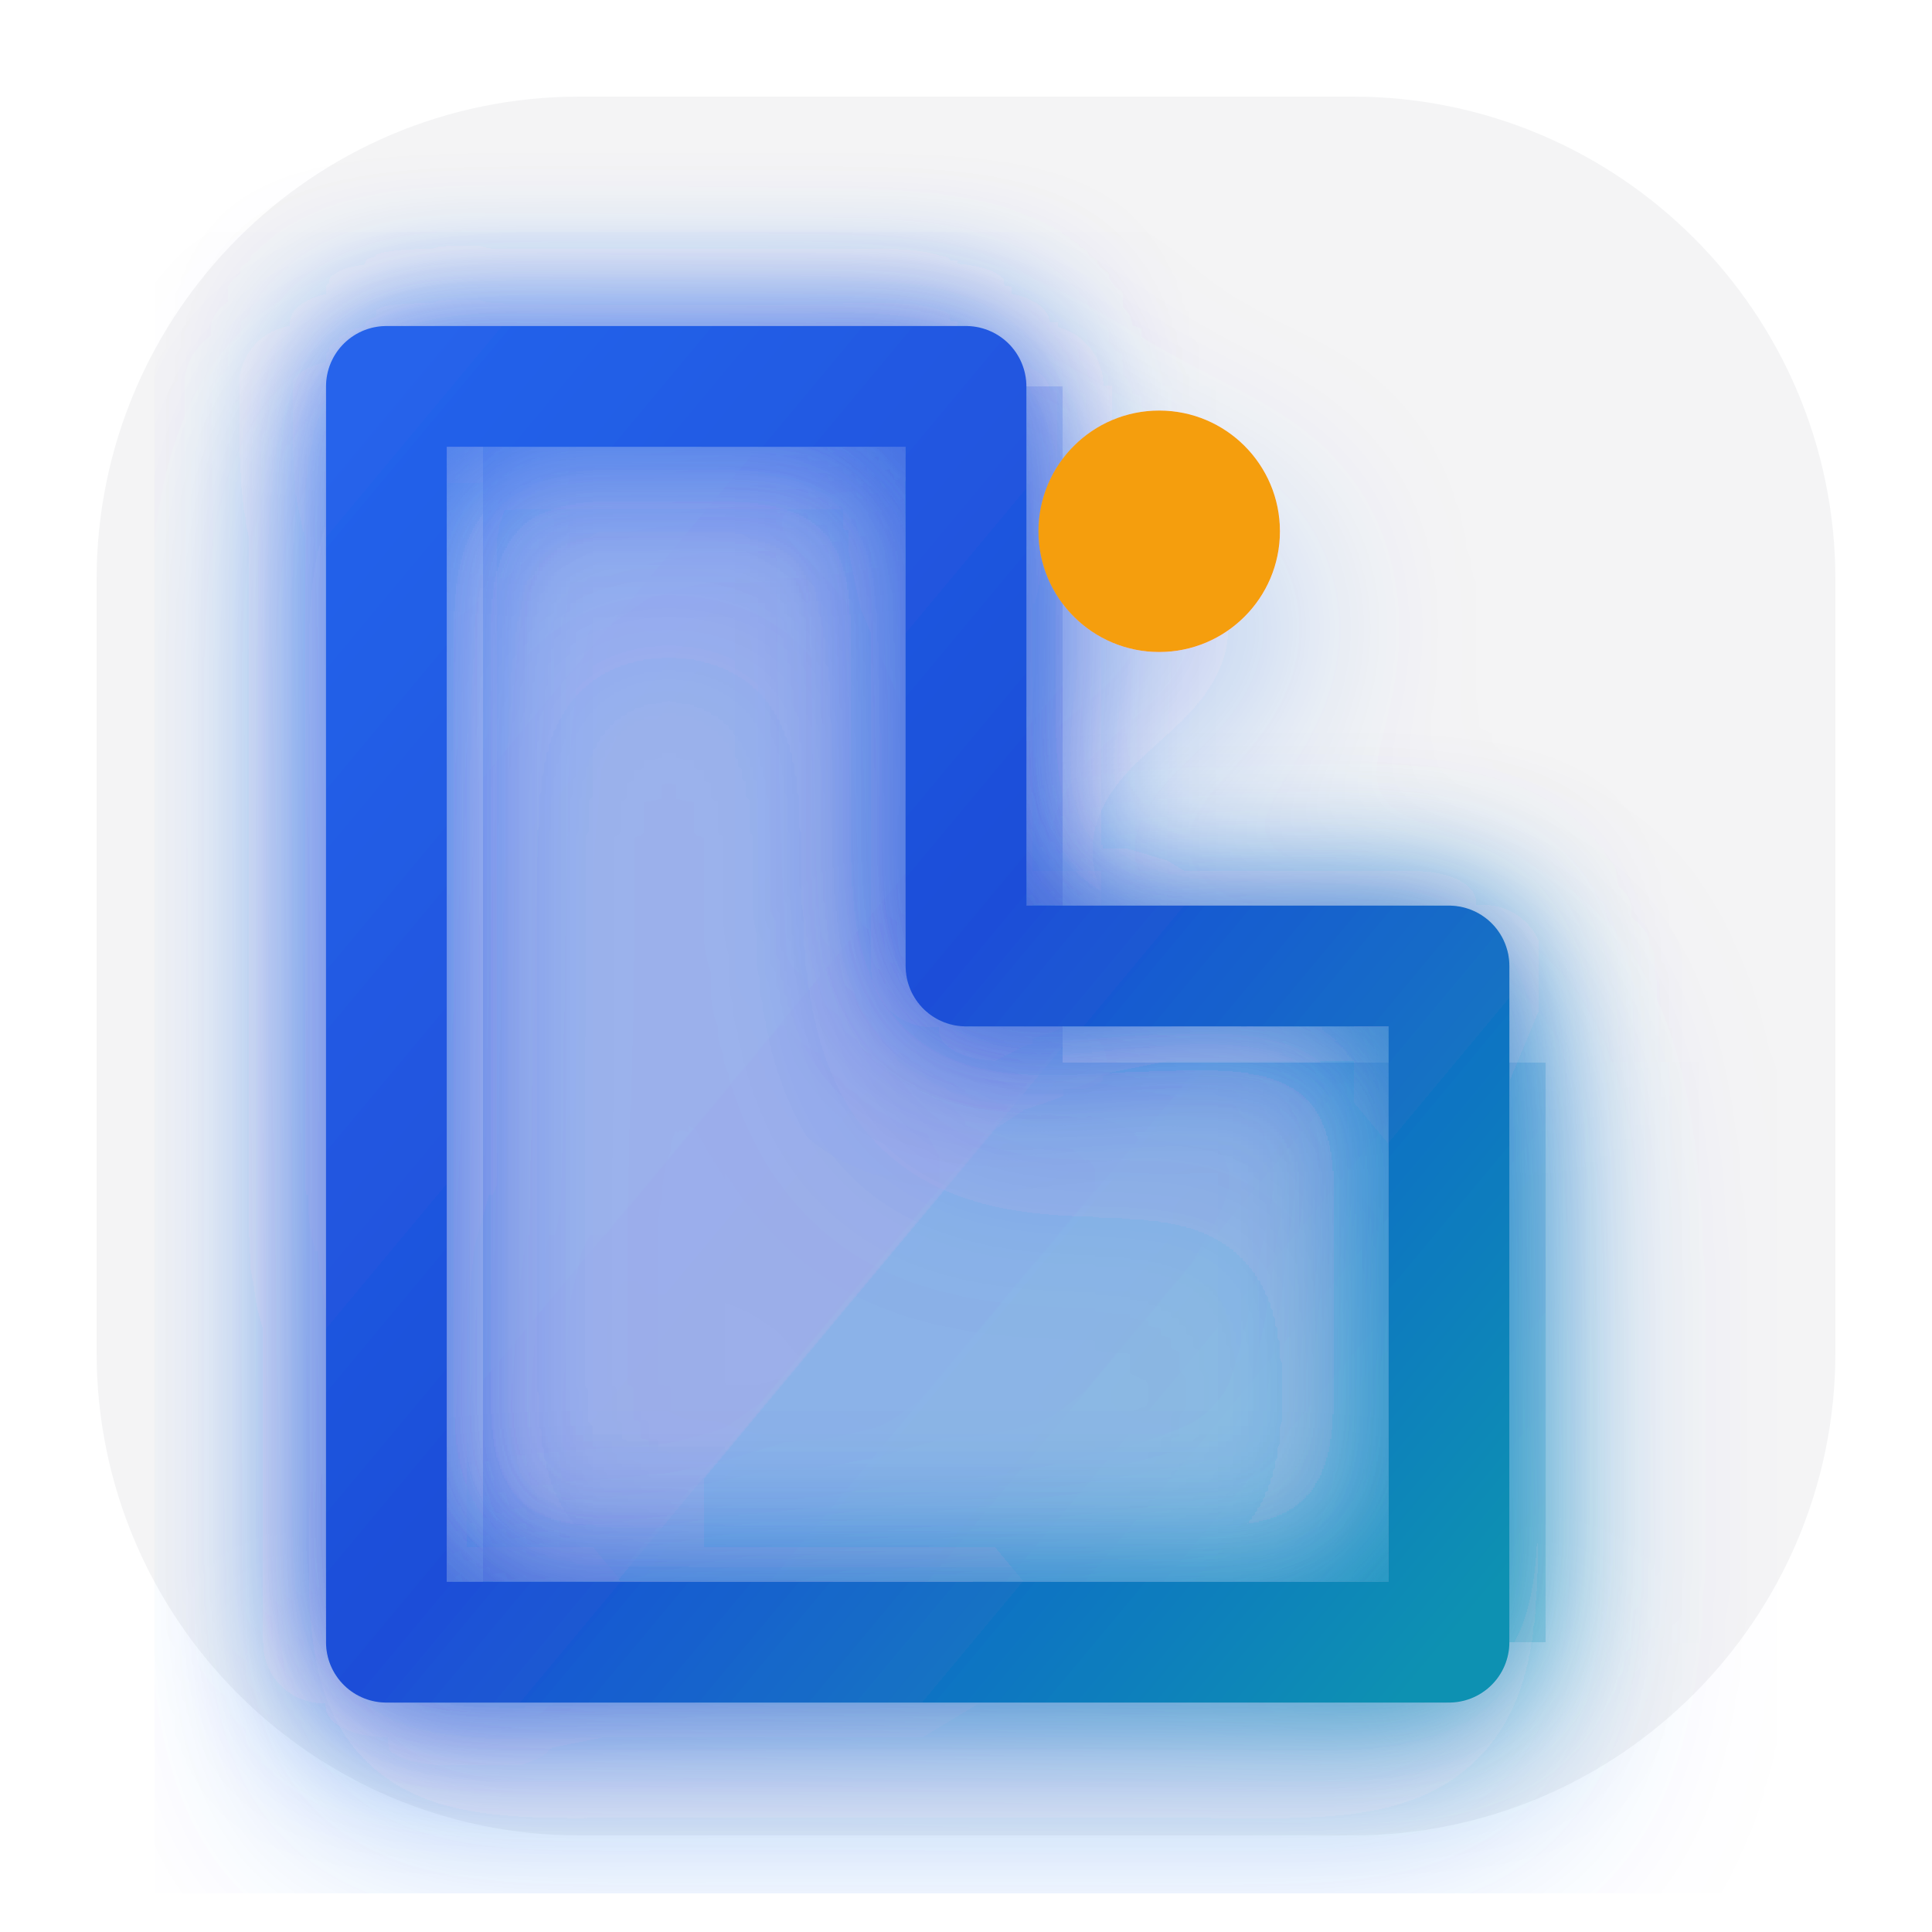
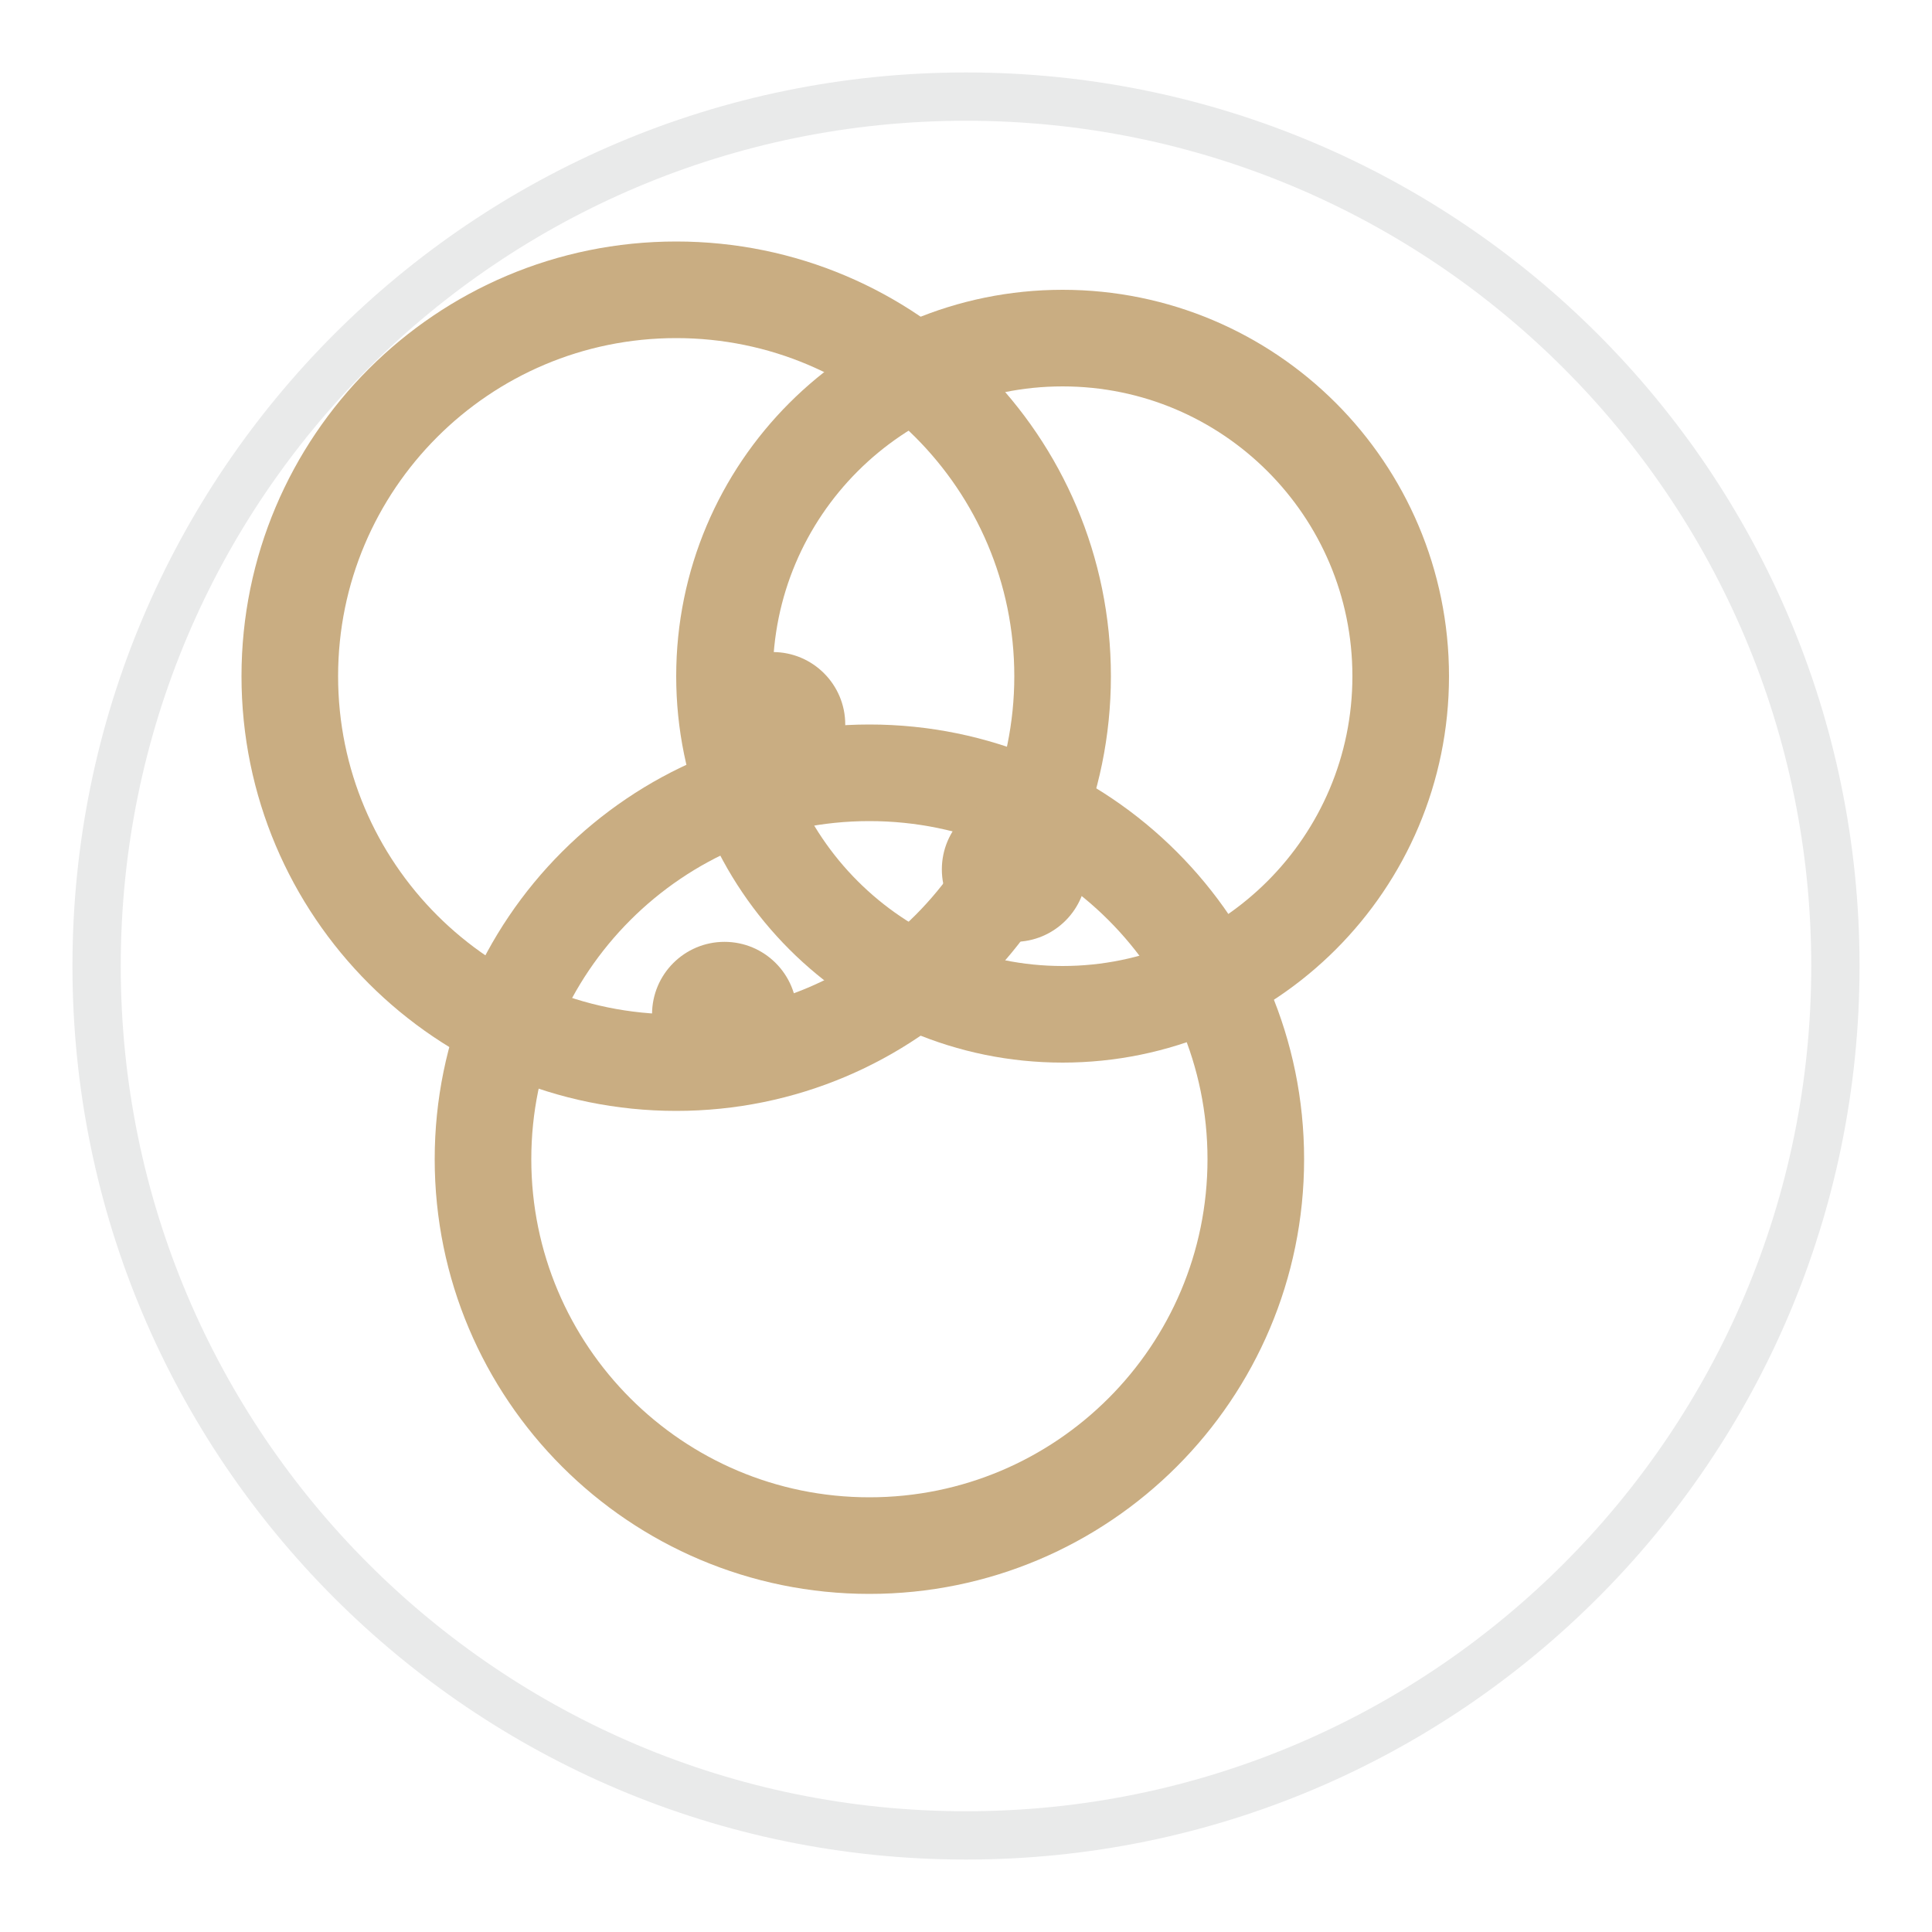
<svg xmlns="http://www.w3.org/2000/svg" viewBox="0 0 40 40" width="40" height="40">
  <defs>
-     <linearGradient id="iconGrad" x1="0%" y1="0%" x2="100%" y2="100%">
-       <stop offset="0%" stop-color="#2563eb" />
-       <stop offset="50%" stop-color="#1d4ed8" />
-       <stop offset="100%" stop-color="#0891b2" />
+     <linearGradient id="iconBrandGrad" x1="0%" y1="0%" x2="100%" y2="100%">
+       <stop offset="0%" stop-color="#C9AD82" />
+       <stop offset="100%" stop-color="#B89A6E" />
    </linearGradient>
-     <filter id="iconGlow" x="-50%" y="-50%" width="200%" height="200%">
-       <feGaussianBlur stdDeviation="1.5" result="blur" />
-       <feMerge>
-         <feMergeNode in="blur" />
-         <feMergeNode in="SourceGraphic" />
-       </feMerge>
-     </filter>
-     <filter id="iconShadow" x="-20%" y="-20%" width="140%" height="140%">
-       <feDropShadow dx="0" dy="2" stdDeviation="2" flood-color="#2563eb" flood-opacity="0.3" />
-     </filter>
  </defs>
-   <rect x="2" y="2" width="36" height="36" rx="10" fill="#0f172a" opacity="0.05" />
-   <g filter="url(#iconShadow)">
-     <g filter="url(#iconGlow)">
-       <path d="M10 8 L22 8 L22 22 L32 22 L32 34 L10 34 Z" fill="url(#iconGrad)" opacity="0.2" />
-       <path d="M8 8 L20 8 L20 20 L30 20 L30 34 L8 34 Z" fill="none" stroke="url(#iconGrad)" stroke-width="2.5" stroke-linejoin="round" />
-       <line x1="8" y1="14" x2="20" y2="14" stroke="url(#iconGrad)" stroke-width="1.5" opacity="0.8" />
-       <line x1="20" y1="26" x2="30" y2="26" stroke="url(#iconGrad)" stroke-width="1.5" opacity="0.8" />
-       <line x1="8" y1="30" x2="30" y2="30" stroke="url(#iconGrad)" stroke-width="1.5" opacity="0.8" />
-     </g>
-     <circle cx="24" cy="11" r="2.5" fill="#f59e0b" />
+   <circle cx="20" cy="20" r="18" fill="none" stroke="#20282C" stroke-width="1" opacity="0.1" />
+   <g transform="translate(4, 4)">
+     <circle cx="10" cy="10" r="8" fill="none" stroke="#C9AD82" stroke-width="2" />
+     <circle cx="18" cy="10" r="7" fill="none" stroke="#C9AD82" stroke-width="2" />
+     <circle cx="14" cy="20" r="8" fill="none" stroke="#C9AD82" stroke-width="2" />
+     <circle cx="12" cy="11" r="1.5" fill="#C9AD82" />
+     <circle cx="17" cy="14" r="1.5" fill="#C9AD82" />
+     <circle cx="11" cy="17" r="1.5" fill="#C9AD82" />
  </g>
</svg>
